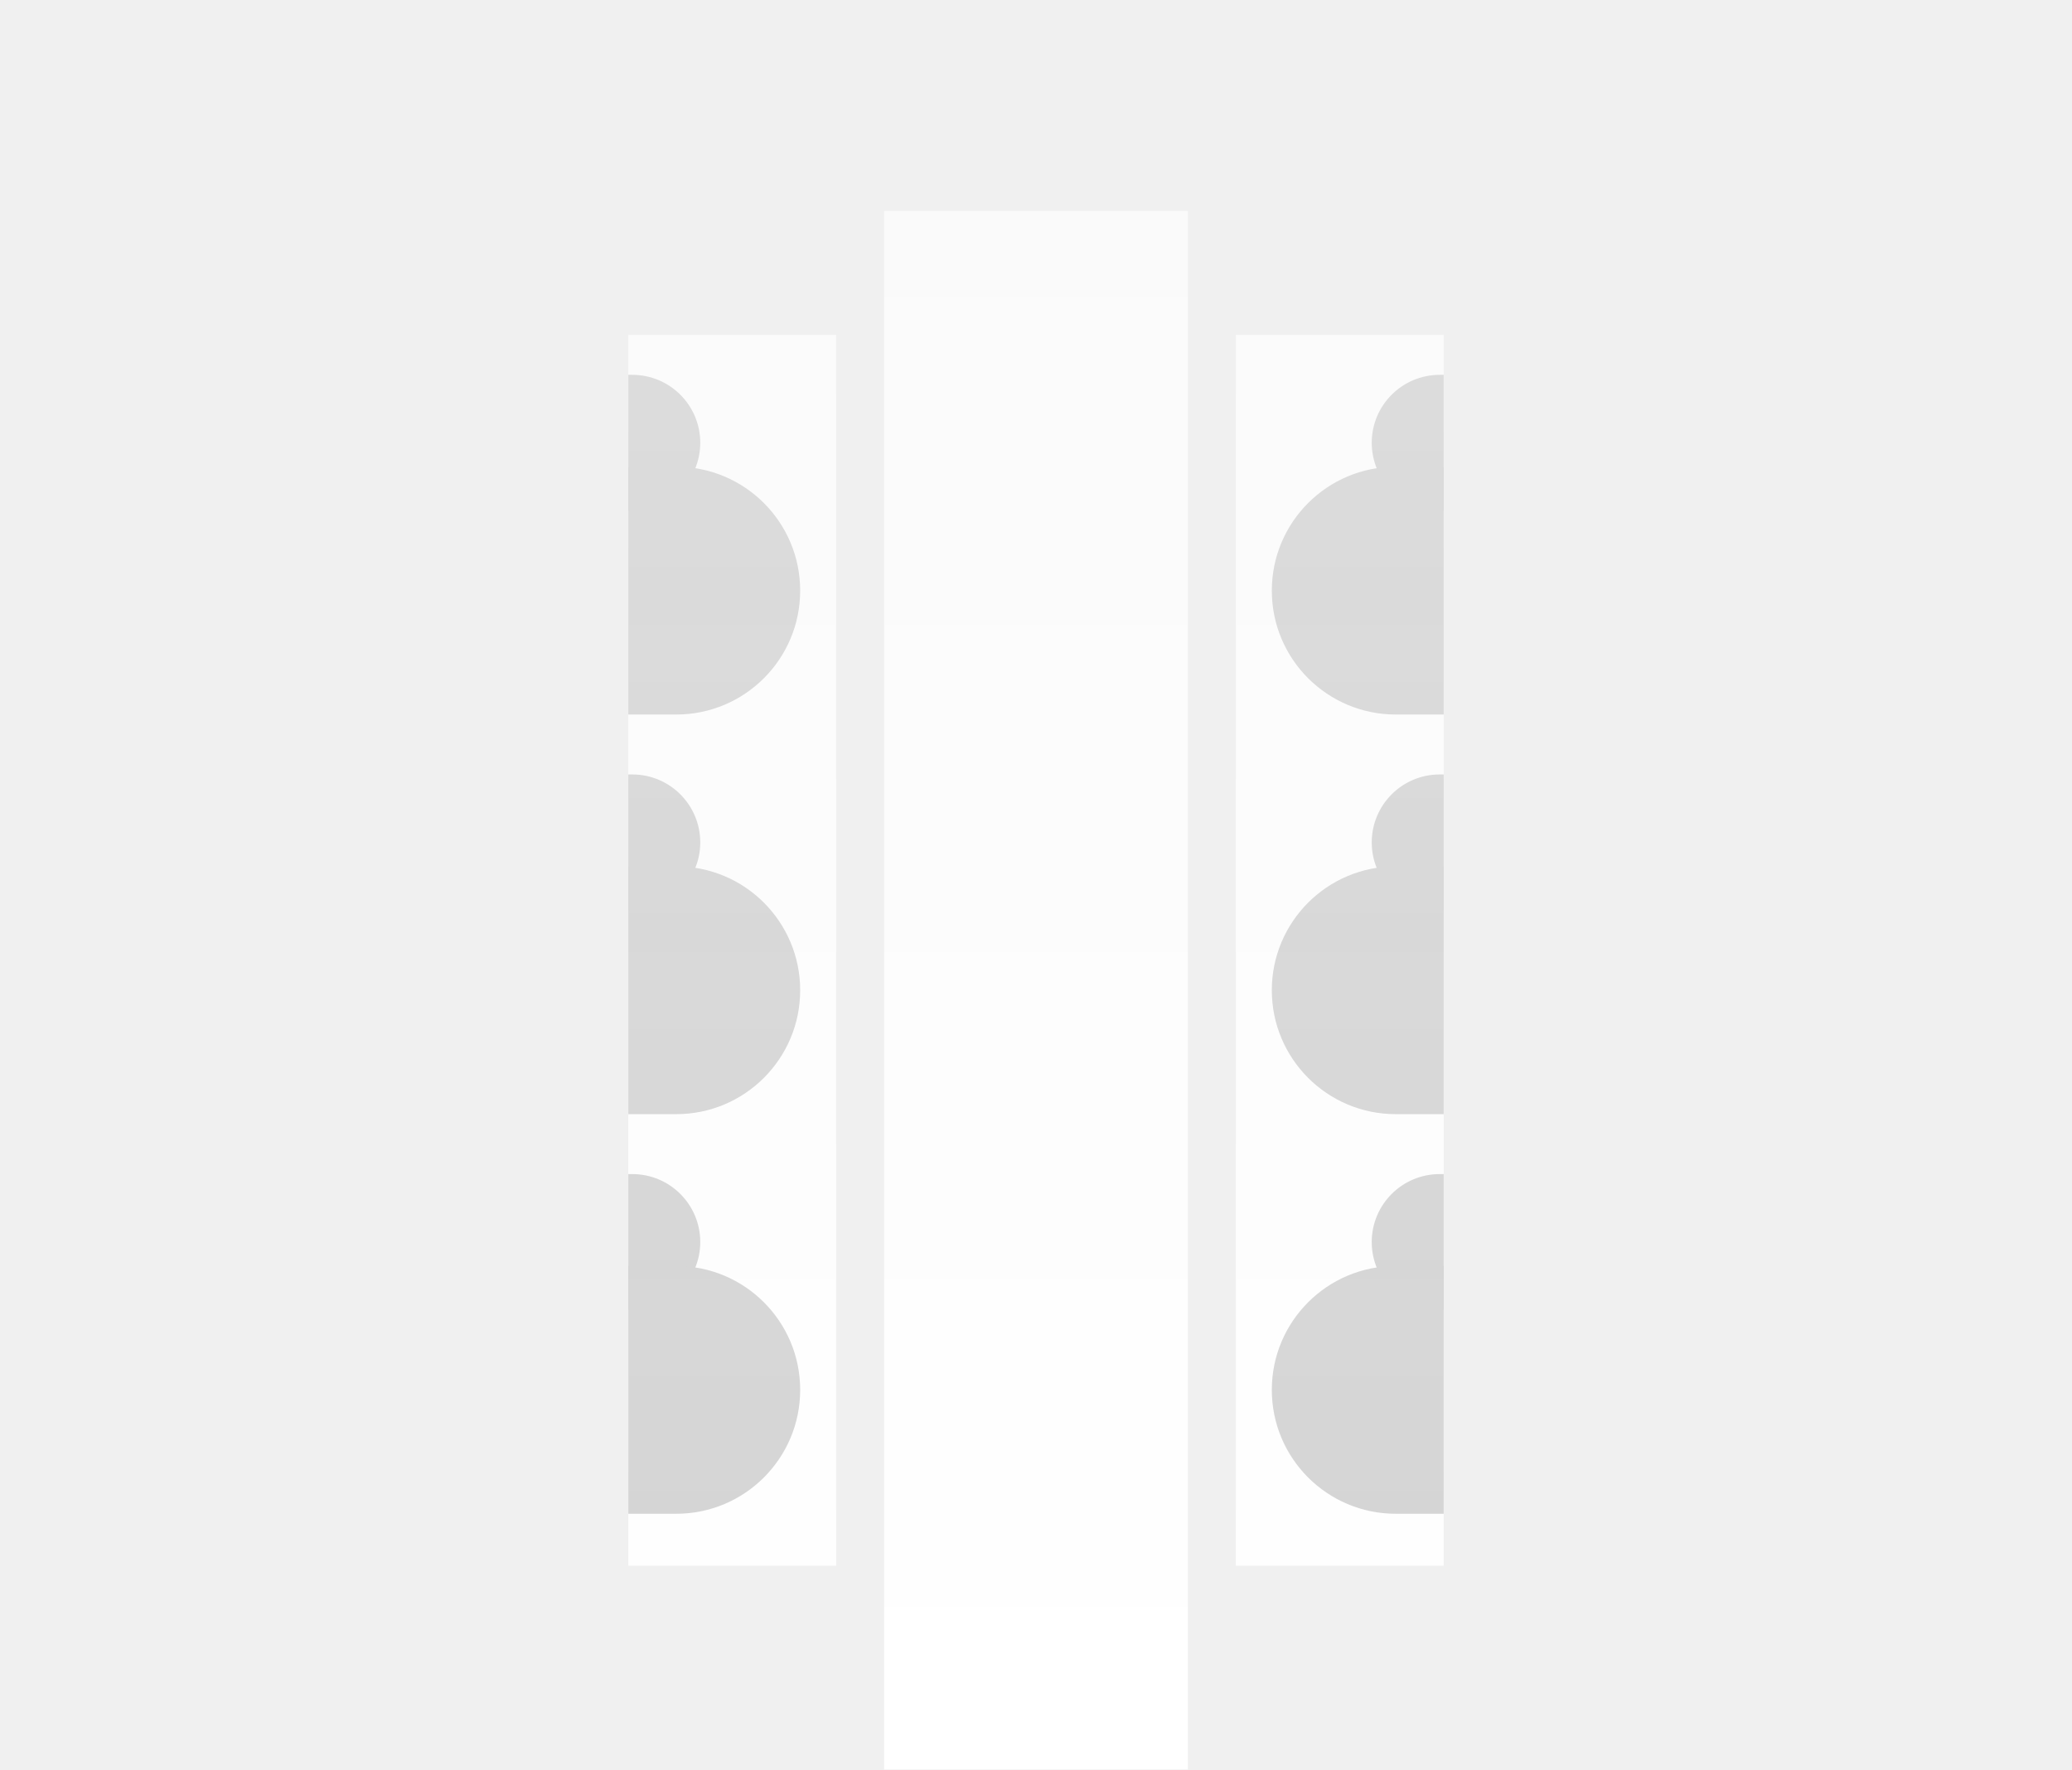
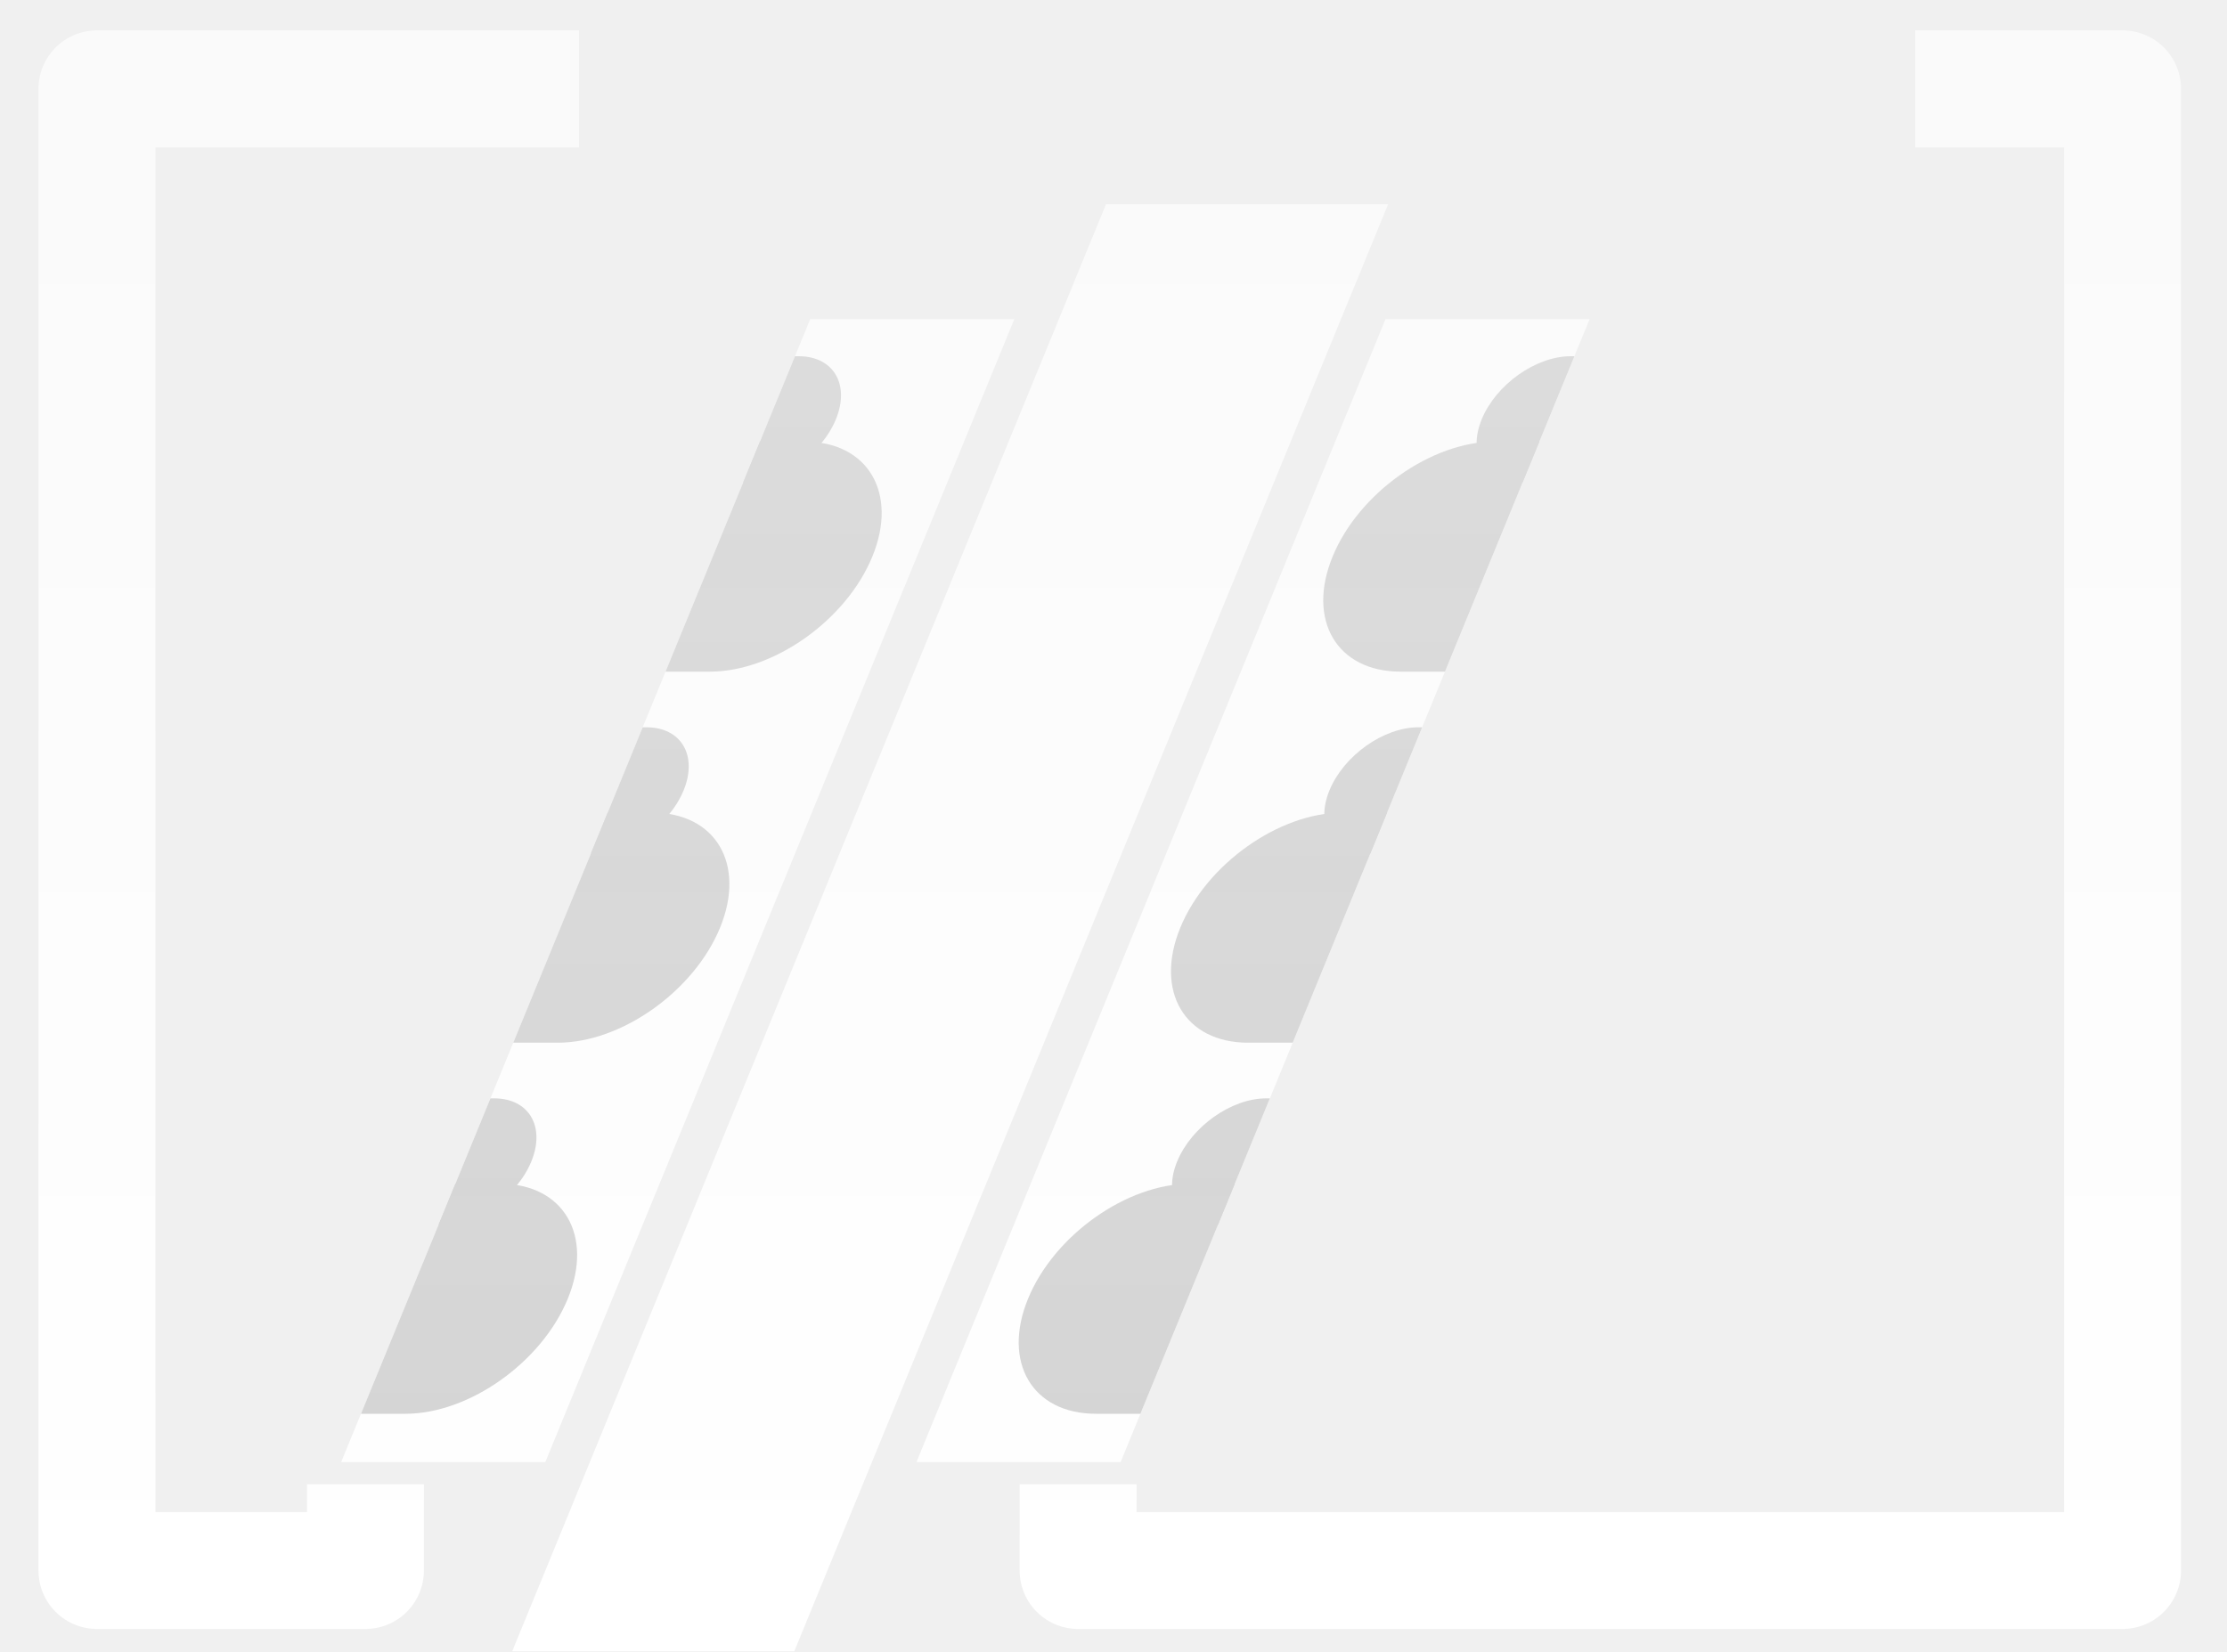
- <svg xmlns="http://www.w3.org/2000/svg" viewBox="-12.96 -12.39 25.92 22.14" fill="#fff">
+ <svg xmlns="http://www.w3.org/2000/svg" viewBox="-12.8 -12.5 30 22.25" fill="#fff">
  <defs>
    <linearGradient id="exhibition-descent-fall" gradientUnits="userSpaceOnUse" x1="0" x2="0" y1="9.75" y2="-9.75">
      <stop offset="0" stop-color="#ffffff" />
      <stop offset="1" stop-color="#aeaeae" />
    </linearGradient>
    <mask id="exhibition-descent">
-       <rect x="-13" y="-13" width="26" height="23" fill="url(#exhibition-descent-fall)" />
+       <rect x="-13" y="-13" width="31" height="23" fill="url(#exhibition-descent-fall)" />
    </mask>
  </defs>
  <g mask="url(#exhibition-descent)">
-     <path d="M -1.9 9.75 V -9.75 H 1.9 V 9.75 Z" />
-     <path d="M -5.1 -8.2 H -2.5 V 7.2 H -5.1 Z" />
-     <path d="M 2.5 -8.2 H 5.1 V 7.2 H 2.5 Z" />
-     <g fill="#d4d4d4">
-       <path d="M -5.1 -7.7 H -5.05 A 0.85 0.85 0 0 1 -5.05 -6 H -5.1 Z" />
-       <path d="M -5.1 -6.55 H -4.5 A 1.55 1.55 0 0 1 -4.5 -3.45 H -5.1 Z" />
-       <path d="M -5.1 -2.7 H -5.05 A 0.85 0.85 0 0 1 -5.05 -1 H -5.1 Z" />
-       <path d="M -5.1 -1.55 H -4.5 A 1.55 1.55 0 0 1 -4.5 1.55 H -5.1 Z" />
-       <path d="M -5.1 2.3 H -5.05 A 0.85 0.85 0 0 1 -5.05 4 H -5.1 Z" />
-       <path d="M -5.1 3.45 H -4.5 A 1.55 1.55 0 0 1 -4.5 6.55 H -5.1 Z" />
-       <path d="M 5.1 -7.7 H 5.05 A 0.85 0.85 0 0 0 5.05 -6 H 5.1 Z" />
-       <path d="M 5.1 -6.55 H 4.5 A 1.55 1.55 0 0 0 4.5 -3.45 H 5.1 Z" />
-       <path d="M 5.1 -2.7 H 5.05 A 0.85 0.85 0 0 0 5.05 -1 H 5.1 Z" />
-       <path d="M 5.1 -1.55 H 4.5 A 1.55 1.55 0 0 0 4.5 1.55 H 5.1 Z" />
-       <path d="M 5.1 2.3 H 5.05 A 0.85 0.85 0 0 0 5.05 4 H 5.1 Z" />
-       <path d="M 5.1 3.45 H 4.5 A 1.55 1.55 0 0 0 4.5 6.55 H 5.1 Z" />
+     <g fill="none" stroke="#fff" stroke-width="1.575" stroke-linejoin="round">
+       <path d="M -5 -11.303 H -11.494 V 8.662 H -7.877 V 7.5" />
+       <path d="M 13 -11.303 H 15.793 V 8.662 H 1.723 V 7.5" />
+     </g>
+     <g transform="matrix(1 0 -0.4102564 1 0 0)">
+       <path d="M -1.9 9.75 V -9.75 H 1.9 V 9.75 Z" />
+       <path d="M -5.25 -8.2 H -2.5 V 7.2 H -5.25 Z" />
+       <path d="M 2.5 -8.2 H 5.25 V 7.2 H 2.5 Z" />
+       <g fill="#d4d4d4">
+         <path d="M -5.25 -7.7 H -5.2 A 0.85 0.85 0 0 1 -5.2 -6 H -5.25 Z" />
+         <path d="M -5.25 -6.55 H -4.65 A 1.55 1.55 0 0 1 -4.65 -3.45 H -5.25 Z" />
+         <path d="M -5.25 -2.7 H -5.2 A 0.85 0.85 0 0 1 -5.2 -1 H -5.25 Z" />
+         <path d="M -5.25 -1.55 H -4.65 A 1.55 1.55 0 0 1 -4.65 1.55 H -5.25 Z" />
+         <path d="M -5.25 2.3 H -5.2 A 0.85 0.85 0 0 1 -5.2 4 H -5.25 Z" />
+         <path d="M -5.25 3.45 H -4.65 A 1.55 1.55 0 0 1 -4.65 6.55 H -5.25 Z" />
+         <path d="M 5.25 -7.7 H 5.2 A 0.85 0.85 0 0 0 5.2 -6 H 5.25 Z" />
+         <path d="M 5.25 -6.55 H 4.65 A 1.55 1.55 0 0 0 4.65 -3.45 H 5.25 Z" />
+         <path d="M 5.25 -2.7 H 5.2 A 0.85 0.85 0 0 0 5.2 -1 H 5.25 Z" />
+         <path d="M 5.25 -1.55 H 4.65 A 1.55 1.55 0 0 0 4.65 1.55 H 5.25 Z" />
+         <path d="M 5.25 2.3 H 5.2 A 0.85 0.85 0 0 0 5.2 4 H 5.25 Z" />
+         <path d="M 5.25 3.45 H 4.65 A 1.55 1.55 0 0 0 4.65 6.55 H 5.25 Z" />
+       </g>
    </g>
  </g>
</svg>
